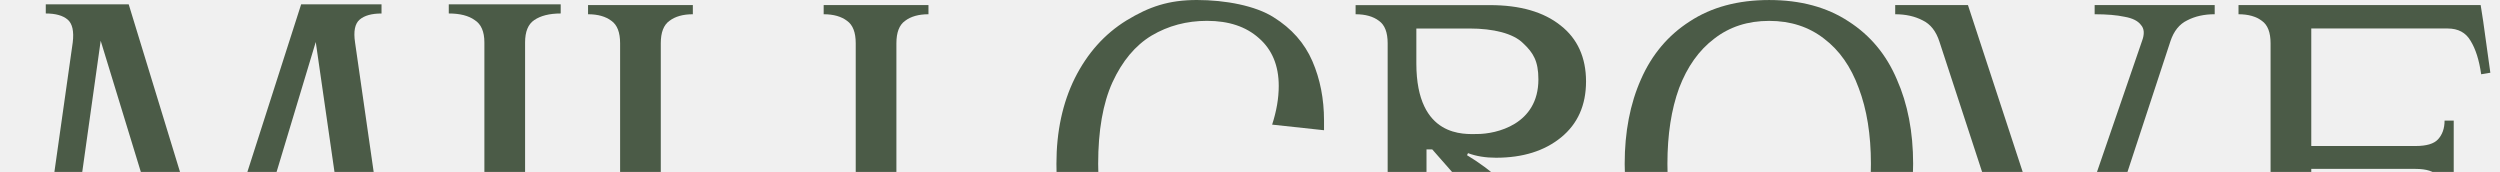
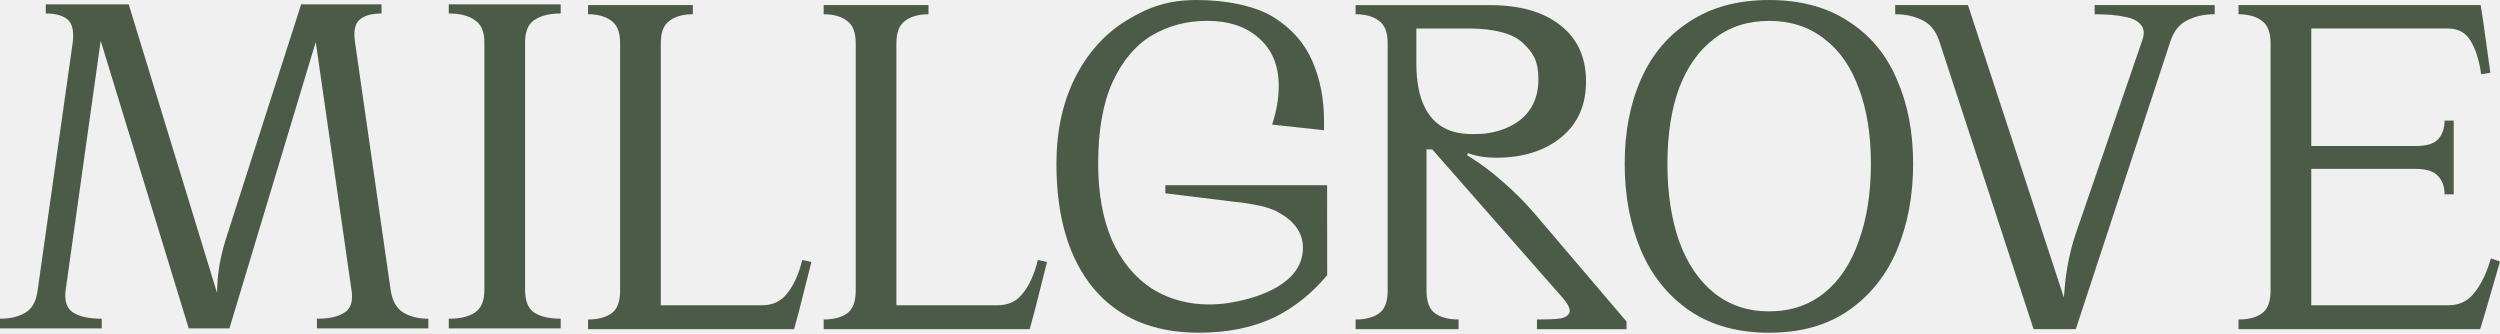
- <svg xmlns="http://www.w3.org/2000/svg" width="1672" height="115" viewBox="0 0 1672 115" fill="none">
-   <g clip-path="url(#clip0_1270_44)">
-     <path d="M526.651 195.987C522.563 201.431 516.898 204.153 509.644 204.153H441.933V28.928C441.933 21.674 443.867 16.674 447.722 13.952C451.576 11.009 456.798 9.531 463.375 9.531V3.41H393.287V9.531C399.864 9.531 405.085 11.009 408.94 13.952C412.795 16.674 414.728 21.662 414.728 28.928V194.288C414.728 201.776 412.795 206.874 408.94 209.596C405.085 212.318 399.864 213.672 393.287 213.672V220.138H531.085L534.152 208.906L542.662 175.223L536.541 173.856C534.275 183.155 530.987 190.532 526.676 195.975L526.651 195.987Z" fill="#4B5B47" />
-     <path d="M684.233 195.987C680.145 201.431 674.48 204.153 667.226 204.153H599.515V28.928C599.515 21.674 601.449 16.674 605.304 13.952C609.158 11.009 614.38 9.531 620.957 9.531V3.41H550.869V9.531C557.446 9.531 562.667 11.009 566.522 13.952C570.377 16.674 572.31 21.662 572.31 28.928V194.288C572.31 201.776 570.377 206.874 566.522 209.596C562.667 212.318 557.446 213.672 550.869 213.672V220.138H688.667L691.734 208.906L700.244 175.223L694.123 173.856C691.857 183.155 688.569 190.532 684.258 195.975L684.233 195.987Z" fill="#4B5B47" />
-     <path d="M906.625 3.41V9.531C913.201 9.531 918.423 11.009 922.278 13.952C926.133 16.674 928.066 21.662 928.066 28.928V194.288C928.066 201.776 926.133 206.874 922.278 209.596C918.423 212.318 913.201 213.672 906.625 213.672V220.138H975.481V213.672C968.904 213.672 963.683 212.305 959.828 209.596C955.973 206.874 954.04 201.776 954.04 194.288V99.914H957.882L1045.59 199.731C1048.99 203.82 1050.36 206.874 1049.68 208.919C1049 210.963 1046.96 212.318 1043.56 213.007C1040.16 213.463 1034.94 213.685 1027.91 213.685V220.15H1087.84V215.052L1026.38 142.92C1019.8 135.21 1012.54 127.944 1004.61 121.146C996.898 114.336 989.065 108.56 981.134 103.794L981.811 102.427C987.255 104.471 993.498 105.493 1000.52 105.493C1018.44 105.493 1032.96 100.961 1044.07 91.885C1055.19 82.808 1060.74 70.332 1060.74 54.458C1060.74 38.583 1055.08 25.874 1043.73 17.031C1032.39 7.955 1016.63 3.422 996.442 3.422H906.625V3.41ZM947.254 19.063H982.735C998.843 19.063 1012.09 22.351 1018.67 28.928C1025.47 35.283 1028.88 40.862 1028.88 53.115C1028.88 83.288 1000.73 89.631 987.833 89.631C980.062 89.631 947.254 92.648 947.254 42.376V19.063Z" fill="#4B5B47" />
-     <path d="M1400.9 9.531C1409.06 9.531 1415.75 10.097 1420.97 11.23C1426.19 12.142 1429.81 13.952 1431.86 16.674C1434.12 19.174 1434.36 22.794 1432.54 27.56L1388.3 156.171C1384.9 166.147 1382.51 177.157 1381.16 189.177C1380.83 192.588 1380.56 195.839 1380.33 198.967L1316.17 3.41H1267.51V9.531C1274.54 9.531 1280.66 10.898 1285.88 13.619C1291.1 16.119 1294.84 20.873 1297.11 27.905L1360.06 220.138H1388.3L1451.59 27.56C1453.85 20.75 1457.6 16.107 1462.82 13.607C1468.04 10.885 1474.16 9.518 1481.19 9.518V3.397H1400.9V9.531Z" fill="#4B5B47" />
-     <path d="M1497.12 9.533C1503.7 9.533 1508.92 11.01 1512.77 13.954C1516.63 16.675 1518.56 21.663 1518.56 28.929V194.289C1518.56 201.777 1516.63 206.876 1512.77 209.598C1508.92 212.319 1503.7 213.674 1497.12 213.674V220.14H1658.74L1662.14 208.908L1672 174.88L1665.88 172.836C1663.16 182.368 1659.53 189.967 1654.99 195.632C1650.68 201.297 1644.89 204.142 1637.64 204.142H1545.78V112.958H1615.53C1622.79 112.958 1627.79 114.547 1630.51 117.724C1633.45 120.667 1634.93 124.756 1634.93 129.978H1641.05V80.642H1634.93C1634.93 85.864 1633.45 90.051 1630.51 93.229C1627.79 96.172 1622.8 97.65 1615.53 97.65H1545.78V19.052H1636.96C1644 19.052 1649.09 21.774 1652.27 27.218C1655.67 32.661 1658.06 40.149 1659.41 49.669L1665.54 48.647L1660.77 14.286L1659.07 3.399H1497.12V9.533Z" fill="#4B5B47" />
-     <path d="M1236.29 14.299C1221.77 4.766 1204.09 0.013 1183.22 0.013C1162.34 0.013 1144.66 4.779 1130.14 14.299C1115.62 23.597 1104.73 36.528 1097.47 53.08C1090.22 69.41 1086.59 88.241 1086.59 109.559C1086.59 130.877 1090.22 150.163 1097.47 167.405C1104.73 184.412 1115.62 197.91 1130.14 207.898C1144.66 217.652 1162.34 222.529 1183.22 222.529C1204.09 222.529 1221.66 217.652 1235.95 207.898C1250.47 197.922 1261.36 184.425 1268.61 167.405C1275.86 150.163 1279.5 130.889 1279.5 109.559C1279.5 88.228 1275.86 69.41 1268.61 53.08C1261.58 36.528 1250.8 23.597 1236.28 14.299H1236.29ZM1243.11 161.284C1237.88 176.26 1230.17 187.824 1219.96 195.989C1209.76 204.154 1197.51 208.243 1183.22 208.243C1168.92 208.243 1156.68 204.154 1146.47 195.989C1136.26 187.824 1128.44 176.26 1122.99 161.284C1117.77 146.308 1115.17 129.079 1115.17 109.571C1115.17 90.064 1117.78 73.167 1122.99 58.881C1128.44 44.595 1136.26 33.585 1146.47 25.875C1156.68 17.932 1168.92 13.966 1183.22 13.966C1197.51 13.966 1209.76 17.932 1219.96 25.875C1230.17 33.585 1237.88 44.582 1243.11 58.881C1248.55 73.167 1251.27 90.064 1251.27 109.571C1251.27 129.079 1248.55 146.321 1243.11 161.284Z" fill="#4B5B47" />
-     <path d="M261.285 194.118L237.467 28.425C236.334 20.937 237.356 15.839 240.534 13.117C243.711 10.395 248.588 9.028 255.164 9.028V2.907H201.407L151.739 157.713C148.34 168.144 146.296 177.787 145.618 186.63C145.384 189.684 145.236 192.763 145.138 195.842L86.073 2.895H30.616V9.016C37.193 9.016 42.07 10.383 45.247 13.105C48.425 15.826 49.557 20.925 48.646 28.413L25.173 194.105C24.262 201.359 21.54 206.359 17.008 209.081C12.476 211.803 6.798 213.157 0 213.157V219.623H68.043V213.157C59.656 213.157 53.301 211.79 48.991 209.081C44.681 206.359 42.981 201.371 43.892 194.105L67.341 27.267L126.221 219.623H153.439L211.174 28.093L235.103 194.105C236.236 201.359 234.647 206.359 230.336 209.081C226.26 211.803 220.127 213.157 211.962 213.157V219.623H286.47V213.157C279.894 213.157 274.34 211.79 269.795 209.081C265.263 206.359 262.418 201.371 261.285 194.105V194.118Z" fill="#4B5B47" />
-     <path d="M300.141 2.895V9.016C307.628 9.016 313.404 10.494 317.493 13.437C321.804 16.159 323.959 21.147 323.959 28.413V193.773C323.959 201.26 321.804 206.359 317.493 209.081C313.404 211.803 307.628 213.157 300.141 213.157V219.623H374.994V213.157C367.506 213.157 361.607 211.79 357.297 209.081C353.208 206.359 351.176 201.26 351.176 193.773V28.413C351.176 21.159 353.22 16.159 357.297 13.437C361.607 10.494 367.506 9.016 374.994 9.016V2.895H300.141Z" fill="#4B5B47" />
-     <path d="M887.601 184.043C877.601 196.05 866.025 205.385 852.847 211.974C838.327 219.006 821.319 222.516 801.812 222.516C771.417 222.516 747.944 212.651 731.379 192.91C714.827 172.946 706.539 145.163 706.539 109.546C706.539 87.994 710.628 68.942 718.793 52.39C727.18 35.604 738.756 22.673 753.498 13.609C768.474 4.532 781.466 0 800.518 0C819.571 0 839.793 3.855 851.825 11.564C863.845 19.052 872.465 28.806 877.687 40.826C882.909 52.846 885.508 66.122 885.508 80.629V87.095L850.803 83.351C853.746 74.275 855.224 65.654 855.224 57.489C855.224 43.88 850.803 33.215 841.96 25.505C833.339 17.796 821.775 13.941 807.255 13.941C793.646 13.941 781.282 17.229 770.173 23.806C759.286 30.382 750.555 40.813 743.978 55.112C737.623 69.176 734.458 87.317 734.458 109.546C734.458 129.276 737.525 146.296 743.646 160.582C750 174.646 758.843 185.422 770.185 192.91C776.688 196.998 783.769 199.93 791.43 201.715C801.294 204.018 812.317 204.141 822.317 202.528C836.467 200.237 867.01 192.602 870.951 170.606C873.685 155.347 863.574 146.628 855.125 142.121C853.931 141.382 852.625 140.717 851.172 140.175C850.211 139.793 849.165 139.424 848.044 139.079C844.078 137.736 841.246 137.318 841.246 137.318C838.499 136.739 835.47 136.222 832.12 135.754L779.385 129.288V123.844H887.577L887.626 184.03L887.601 184.043Z" fill="#4B5B47" />
+ <svg xmlns="http://www.w3.org/2000/svg" width="1672px" height="223px" viewBox="0 0 1672 223" version="1.1">
+   <g id="Page-1" stroke="none" stroke-width="1" fill="none" fill-rule="evenodd">
+     <g id="millglove-footer-bold" fill="#4B5B47" fill-rule="nonzero">
+       <path d="M526.651,195.987 C522.563,201.431 516.898,204.153 509.644,204.153 L441.933,204.153 L441.933,28.928 C441.933,21.674 443.867,16.674 447.722,13.952 C451.576,11.009 456.798,9.531 463.375,9.531 L463.375,3.41 L393.287,3.41 L393.287,9.531 C399.864,9.531 405.085,11.009 408.94,13.952 C412.795,16.674 414.728,21.662 414.728,28.928 L414.728,194.288 C414.728,201.776 412.795,206.874 408.94,209.596 C405.085,212.318 399.864,213.672 393.287,213.672 L393.287,220.138 L531.085,220.138 L534.152,208.906 L542.662,175.223 L536.541,173.856 C534.275,183.155 530.987,190.532 526.676,195.975 L526.651,195.987 Z" id="Path" />
+       <path d="M684.233,195.987 C680.145,201.431 674.48,204.153 667.226,204.153 L599.515,204.153 L599.515,28.928 C599.515,21.674 601.449,16.674 605.304,13.952 C609.158,11.009 614.38,9.531 620.957,9.531 L620.957,3.41 L550.869,3.41 L550.869,9.531 C557.446,9.531 562.667,11.009 566.522,13.952 C570.377,16.674 572.31,21.662 572.31,28.928 L572.31,194.288 C572.31,201.776 570.377,206.874 566.522,209.596 C562.667,212.318 557.446,213.672 550.869,213.672 L550.869,220.138 L688.667,220.138 L691.734,208.906 L700.244,175.223 L694.123,173.856 C691.857,183.155 688.569,190.532 684.258,195.975 L684.233,195.987 Z" id="Path" />
+       <path d="M906.625,3.41 L906.625,9.531 C913.201,9.531 918.423,11.009 922.278,13.952 C926.133,16.674 928.066,21.662 928.066,28.928 L928.066,194.288 C928.066,201.776 926.133,206.874 922.278,209.596 C918.423,212.318 913.201,213.672 906.625,213.672 L906.625,220.138 L975.481,220.138 L975.481,213.672 C968.904,213.672 963.683,212.305 959.828,209.596 C955.973,206.874 954.04,201.776 954.04,194.288 L954.04,99.914 L957.882,99.914 L1045.59,199.731 C1048.99,203.82 1050.36,206.874 1049.68,208.919 C1049,210.963 1046.96,212.318 1043.56,213.007 C1040.16,213.463 1034.94,213.685 1027.91,213.685 L1027.91,220.15 L1087.84,220.15 L1087.84,215.052 L1026.38,142.92 C1019.8,135.21 1012.54,127.944 1004.61,121.146 C996.898,114.336 989.065,108.56 981.134,103.794 L981.811,102.427 C987.255,104.471 993.498,105.493 1000.52,105.493 C1018.44,105.493 1032.96,100.961 1044.07,91.885 C1055.19,82.808 1060.74,70.332 1060.74,54.458 C1060.74,38.583 1055.08,25.874 1043.73,17.031 C1032.39,7.955 1016.63,3.422 996.442,3.422 L906.625,3.422 L906.625,3.41 Z M947.254,19.063 L982.735,19.063 C998.843,19.063 1012.09,22.351 1018.67,28.928 C1025.47,35.283 1028.88,40.862 1028.88,53.115 C1028.88,83.288 1000.73,89.631 987.833,89.631 C980.062,89.631 947.254,92.648 947.254,42.376 L947.254,19.063 Z" id="Shape" />
+       <path d="M1400.9,9.531 C1409.06,9.531 1415.75,10.097 1420.97,11.23 C1426.19,12.142 1429.81,13.952 1431.86,16.674 C1434.12,19.174 1434.36,22.794 1432.54,27.56 L1388.3,156.171 C1384.9,166.147 1382.51,177.157 1381.16,189.177 C1380.83,192.588 1380.56,195.839 1380.33,198.967 L1316.17,3.41 L1267.51,3.41 L1267.51,9.531 C1274.54,9.531 1280.66,10.898 1285.88,13.619 C1291.1,16.119 1294.84,20.873 1297.11,27.905 L1360.06,220.138 L1388.3,220.138 L1451.59,27.56 C1453.85,20.75 1457.6,16.107 1462.82,13.607 C1468.04,10.885 1474.16,9.518 1481.19,9.518 L1481.19,3.397 L1400.9,3.397 L1400.9,9.531 Z" id="Path" />
+       <path d="M1497.12,9.533 C1503.7,9.533 1508.92,11.01 1512.77,13.954 C1516.63,16.675 1518.56,21.663 1518.56,28.929 L1518.56,194.289 C1518.56,201.777 1516.63,206.876 1512.77,209.598 C1508.92,212.319 1503.7,213.674 1497.12,213.674 L1497.12,220.14 L1658.74,220.14 L1662.14,208.908 L1672,174.88 L1665.88,172.836 C1663.16,182.368 1659.53,189.967 1654.99,195.632 C1650.68,201.297 1644.89,204.142 1637.64,204.142 L1545.78,204.142 L1545.78,112.958 L1615.53,112.958 C1622.79,112.958 1627.79,114.547 1630.51,117.724 C1633.45,120.667 1634.93,124.756 1634.93,129.978 L1641.05,129.978 L1641.05,80.642 L1634.93,80.642 C1634.93,85.864 1633.45,90.051 1630.51,93.229 C1627.79,96.172 1622.8,97.65 1615.53,97.65 L1545.78,97.65 L1545.78,19.052 L1636.96,19.052 C1644,19.052 1649.09,21.774 1652.27,27.218 C1655.67,32.661 1658.06,40.149 1659.41,49.669 L1665.54,48.647 L1660.77,14.286 L1659.07,3.399 L1497.12,3.399 L1497.12,9.533 Z" id="Path" />
+       <path d="M1236.29,14.299 C1221.77,4.766 1204.09,0.013 1183.22,0.013 C1162.34,0.013 1144.66,4.779 1130.14,14.299 C1115.62,23.597 1104.73,36.528 1097.47,53.08 C1090.22,69.41 1086.59,88.241 1086.59,109.559 C1086.59,130.877 1090.22,150.163 1097.47,167.405 C1104.73,184.412 1115.62,197.91 1130.14,207.898 C1144.66,217.652 1162.34,222.529 1183.22,222.529 C1204.09,222.529 1221.66,217.652 1235.95,207.898 C1250.47,197.922 1261.36,184.425 1268.61,167.405 C1275.86,150.163 1279.5,130.889 1279.5,109.559 C1279.5,88.228 1275.86,69.41 1268.61,53.08 C1261.58,36.528 1250.8,23.597 1236.28,14.299 L1236.29,14.299 Z M1243.11,161.284 C1237.88,176.26 1230.17,187.824 1219.96,195.989 C1209.76,204.154 1197.51,208.243 1183.22,208.243 C1168.92,208.243 1156.68,204.154 1146.47,195.989 C1136.26,187.824 1128.44,176.26 1122.99,161.284 C1117.77,146.308 1115.17,129.079 1115.17,109.571 C1115.17,90.064 1117.78,73.167 1122.99,58.881 C1128.44,44.595 1136.26,33.585 1146.47,25.875 C1156.68,17.932 1168.92,13.966 1183.22,13.966 C1197.51,13.966 1209.76,17.932 1219.96,25.875 C1230.17,33.585 1237.88,44.582 1243.11,58.881 C1248.55,73.167 1251.27,90.064 1251.27,109.571 C1251.27,129.079 1248.55,146.321 1243.11,161.284 Z" id="Shape" />
+       <path d="M261.285,194.118 L237.467,28.425 C236.334,20.937 237.356,15.839 240.534,13.117 C243.711,10.395 248.588,9.028 255.164,9.028 L255.164,2.907 L201.407,2.907 L151.739,157.713 C148.34,168.144 146.296,177.787 145.618,186.63 C145.384,189.684 145.236,192.763 145.138,195.842 L86.073,2.895 L30.616,2.895 L30.616,9.016 C37.193,9.016 42.07,10.383 45.247,13.105 C48.425,15.826 49.557,20.925 48.646,28.413 L25.173,194.105 C24.262,201.359 21.54,206.359 17.008,209.081 C12.476,211.803 6.798,213.157 0,213.157 L0,219.623 L68.043,219.623 L68.043,213.157 C59.656,213.157 53.301,211.79 48.991,209.081 C44.681,206.359 42.981,201.371 43.892,194.105 L67.341,27.267 L126.221,219.623 L153.439,219.623 L211.174,28.093 L235.103,194.105 C236.236,201.359 234.647,206.359 230.336,209.081 C226.26,211.803 220.127,213.157 211.962,213.157 L211.962,219.623 L286.47,219.623 L286.47,213.157 C279.894,213.157 274.34,211.79 269.795,209.081 C265.263,206.359 262.418,201.371 261.285,194.105 L261.285,194.118 Z" id="Path" />
+       <path d="M300.141,2.895 L300.141,9.016 C307.628,9.016 313.404,10.494 317.493,13.437 C321.804,16.159 323.959,21.147 323.959,28.413 L323.959,193.773 C323.959,201.26 321.804,206.359 317.493,209.081 C313.404,211.803 307.628,213.157 300.141,213.157 L300.141,219.623 L374.994,219.623 L374.994,213.157 C367.506,213.157 361.607,211.79 357.297,209.081 C353.208,206.359 351.176,201.26 351.176,193.773 L351.176,28.413 C351.176,21.159 353.22,16.159 357.297,13.437 C361.607,10.494 367.506,9.016 374.994,9.016 L374.994,2.895 L300.141,2.895 Z" id="Path" />
+       <path d="M887.601,184.043 C877.601,196.05 866.025,205.385 852.847,211.974 C838.327,219.006 821.319,222.516 801.812,222.516 C771.417,222.516 747.944,212.651 731.379,192.91 C714.827,172.946 706.539,145.163 706.539,109.546 C706.539,87.994 710.628,68.942 718.793,52.39 C727.18,35.604 738.756,22.673 753.498,13.609 C768.474,4.532 781.466,0 800.518,0 C819.571,0 839.793,3.855 851.825,11.564 C863.845,19.052 872.465,28.806 877.687,40.826 C882.909,52.846 885.508,66.122 885.508,80.629 L885.508,87.095 L850.803,83.351 C853.746,74.275 855.224,65.654 855.224,57.489 C855.224,43.88 850.803,33.215 841.96,25.505 C833.339,17.796 821.775,13.941 807.255,13.941 C793.646,13.941 781.282,17.229 770.173,23.806 C759.286,30.382 750.555,40.813 743.978,55.112 C737.623,69.176 734.458,87.317 734.458,109.546 C734.458,129.276 737.525,146.296 743.646,160.582 C750,174.646 758.843,185.422 770.185,192.91 C776.688,196.998 783.769,199.93 791.43,201.715 C801.294,204.018 812.317,204.141 822.317,202.528 C836.467,200.237 867.01,192.602 870.951,170.606 C873.685,155.347 863.574,146.628 855.125,142.121 C853.931,141.382 852.625,140.717 851.172,140.175 C850.211,139.793 849.165,139.424 848.044,139.079 C844.078,137.736 841.246,137.318 841.246,137.318 C838.499,136.739 835.47,136.222 832.12,135.754 L779.385,129.288 L779.385,123.844 L887.577,123.844 L887.626,184.03 L887.601,184.043 Z" id="Path" />
+     </g>
  </g>
-   <defs>
-     <clipPath id="clip0_1270_44">
-       <rect width="1672" height="115" fill="white" />
-     </clipPath>
-   </defs>
</svg>
